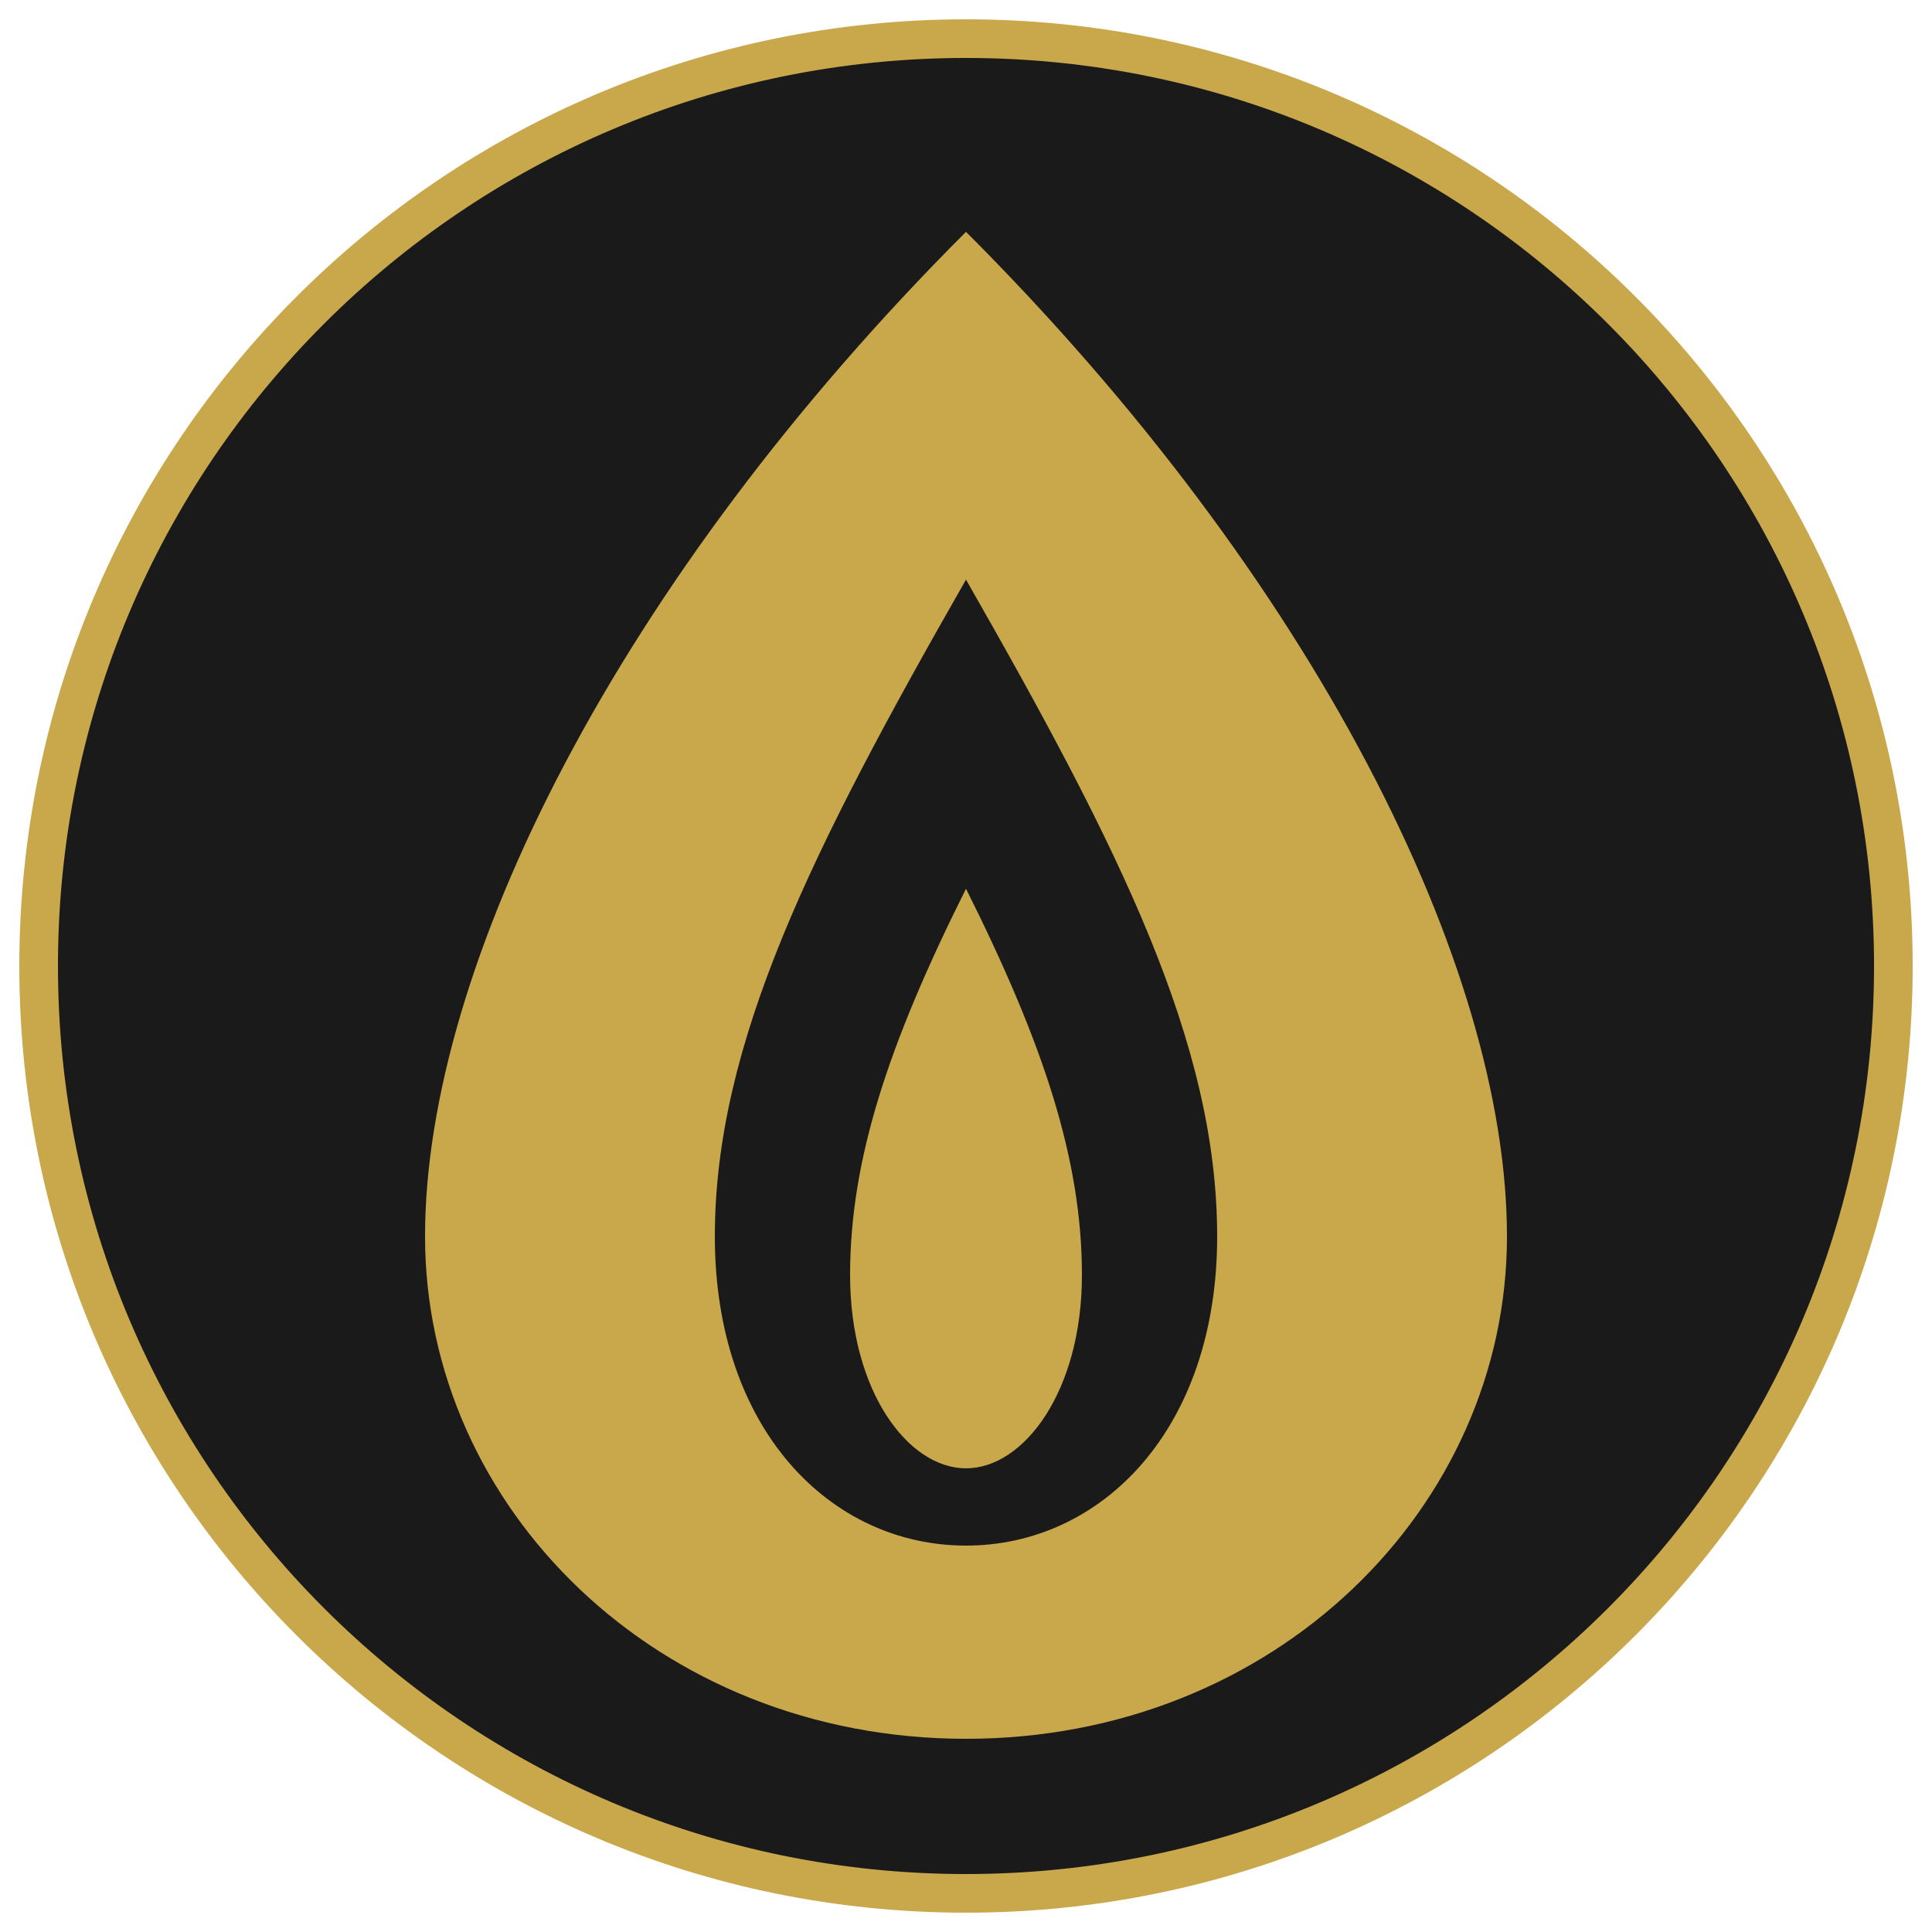
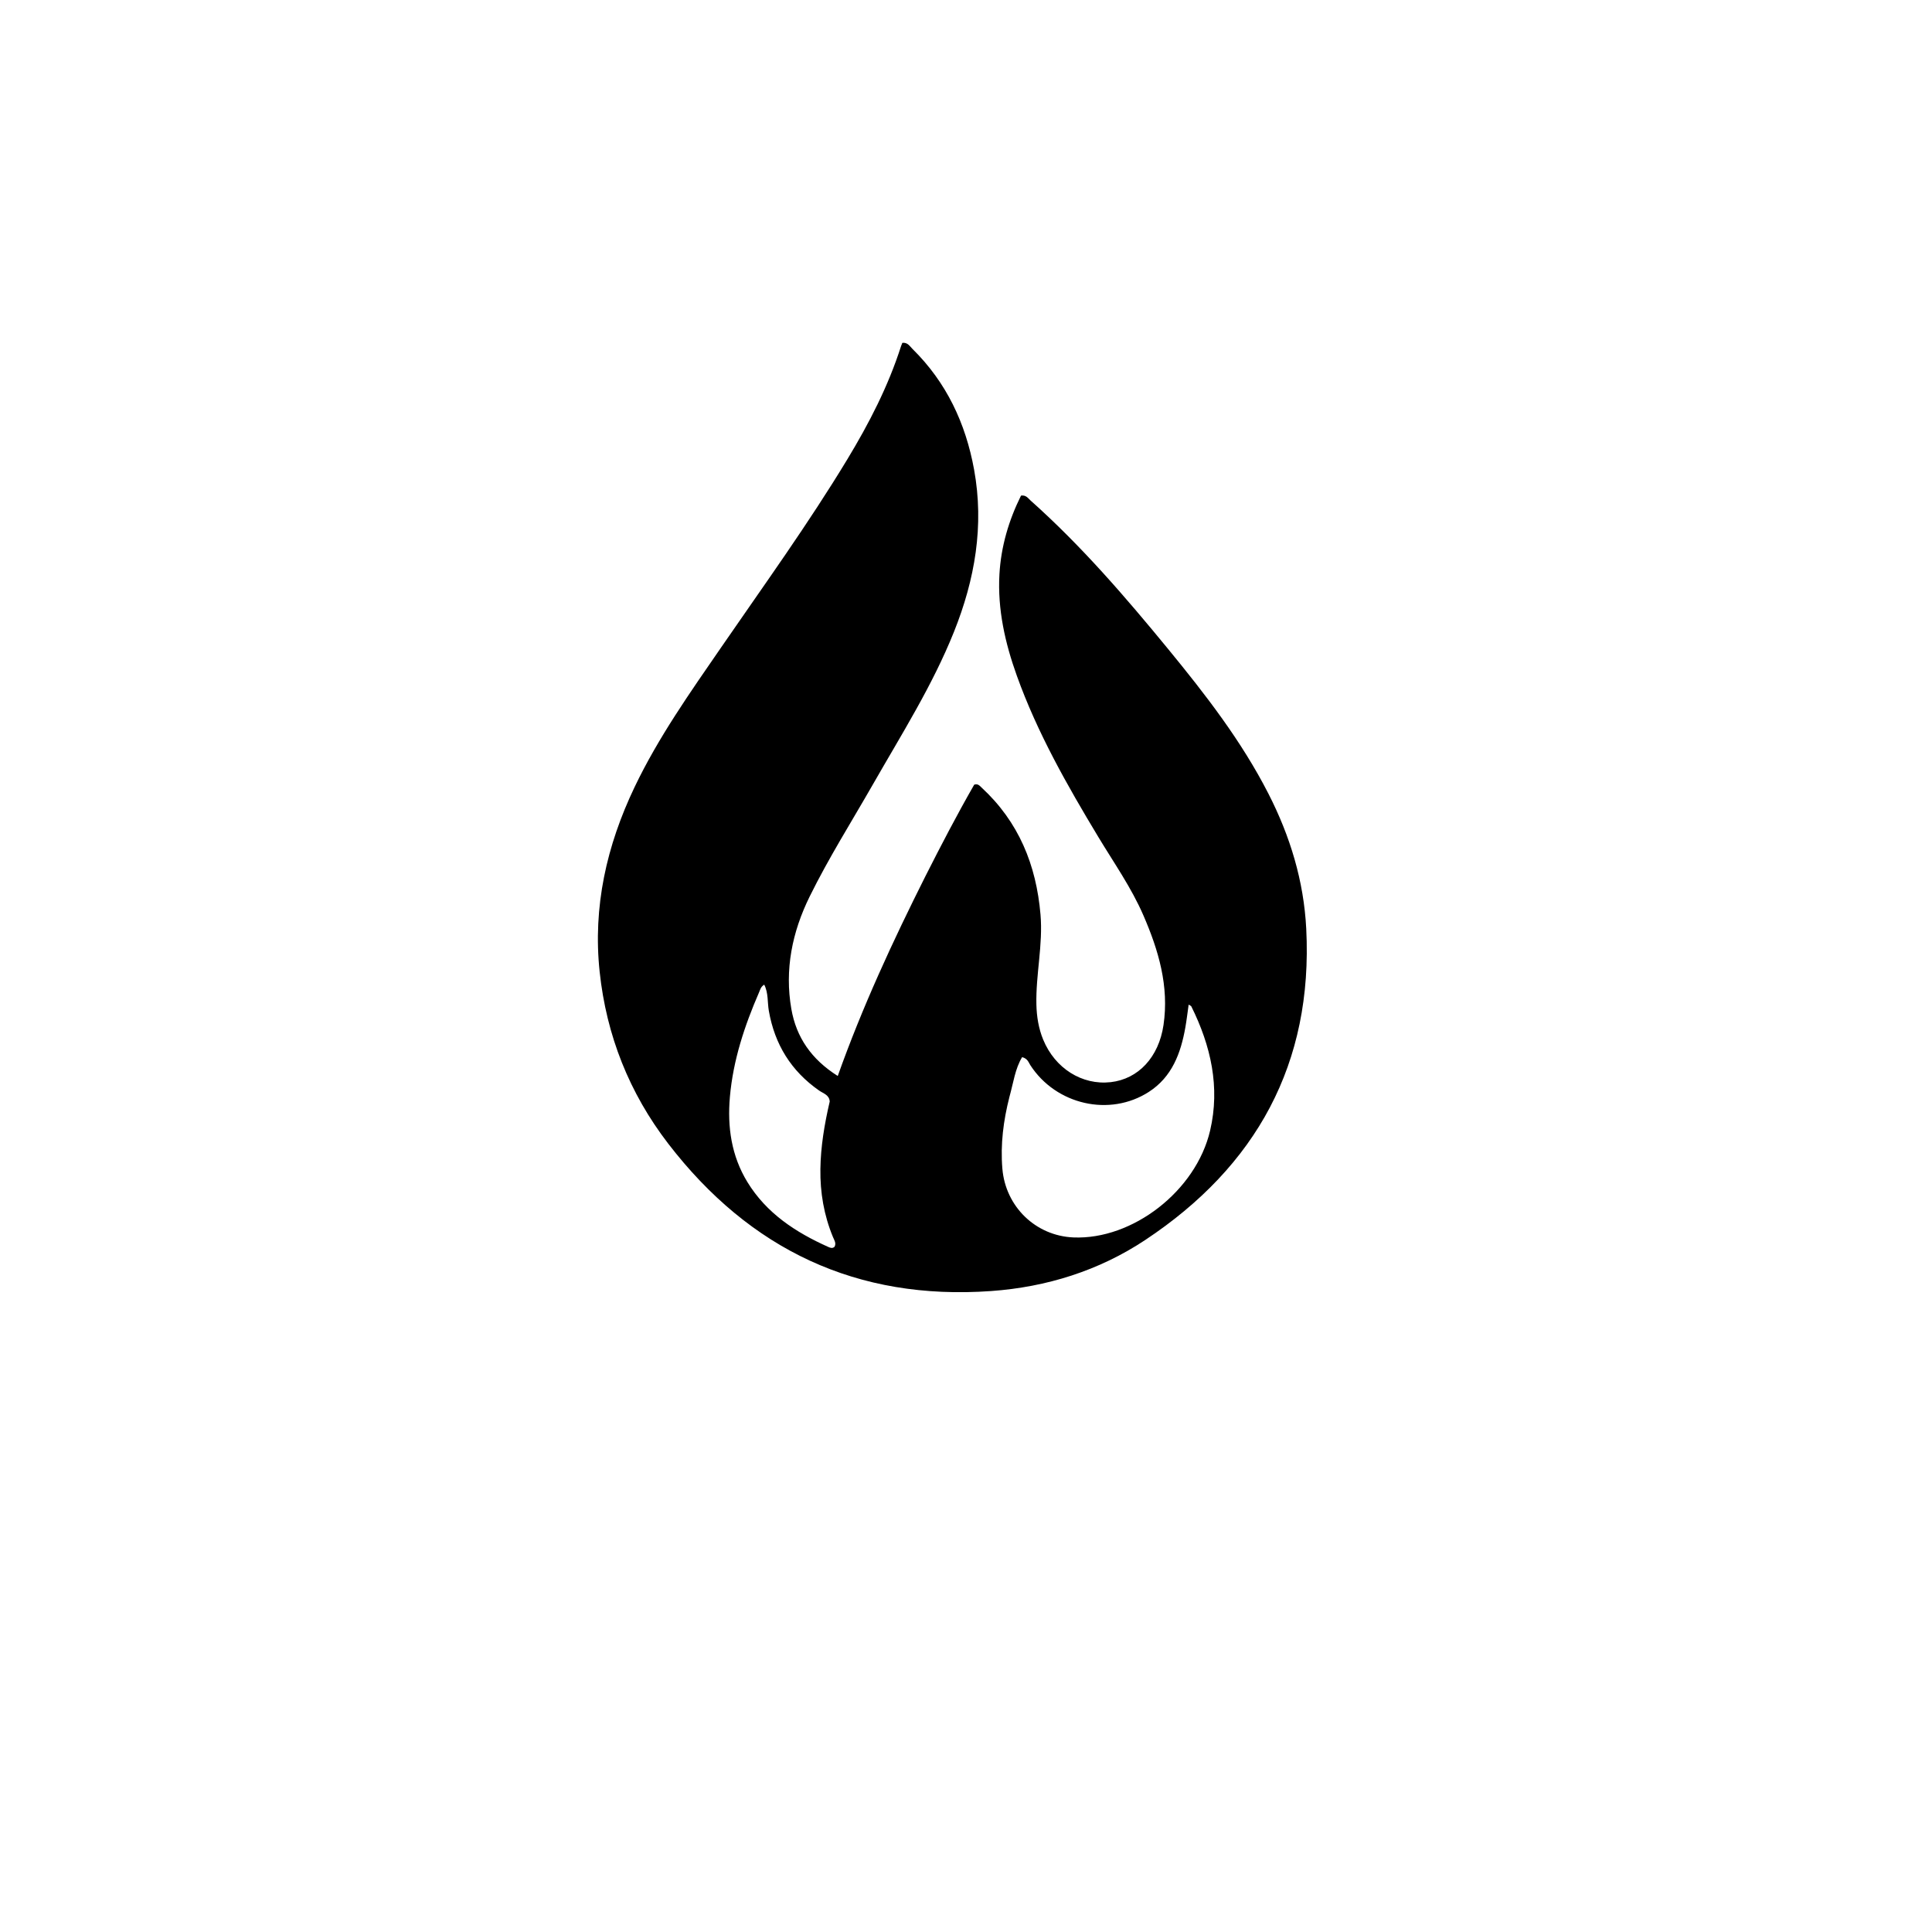
- <svg xmlns="http://www.w3.org/2000/svg" viewBox="0 0 100 100" fill="none">
-   <circle cx="50" cy="50" r="48" fill="#1A1A1A" stroke="#C9A84C" stroke-width="2" />
-   <path d="M50 12 C32 30 22 50 22 64 C22 78 34 90 50 90 C66 90 78 78 78 64 C78 50 68 30 50 12Z" fill="#C9A84C" />
-   <path d="M50 30 C42 44 37 54 37 64 C37 74 43 80 50 80 C57 80 63 74 63 64 C63 54 58 44 50 30Z" fill="#1A1A1A" />
-   <path d="M50 46 C46 54 44 60 44 66 C44 72 47 76 50 76 C53 76 56 72 56 66 C56 60 54 54 50 46Z" fill="#C9A84C" />
+ <svg xmlns="http://www.w3.org/2000/svg" version="1.1" id="Layer_1" x="0px" y="0px" width="100%" viewBox="0 0 1024 1024" enable-background="new 0 0 1024 1024" xml:space="preserve">
+   <path fill="#000000" opacity="1" stroke="none" d=" M490.425,464.544   C498.854,447.876 507.309,431.645 516.352,415.884   C518.349,415.197 519.309,416.547 520.372,417.531   C539.942,435.658 549.218,458.376 551.483,484.698   C552.871,500.817 548.93,516.514 549.312,532.482   C549.465,538.86 550.479,545.099 552.9,551   C559.17,566.291 573.542,575.277 588.702,573.564   C603.396,571.904 614.168,560.282 616.678,543.31   C619.719,522.74 614.052,503.68 606.036,485.191   C599.657,470.475 590.396,457.323 582.145,443.635   C565.617,416.215 549.802,388.426 538.945,358.157   C532.721,340.807 528.674,322.988 529.719,304.393   C530.55,289.608 534.696,275.695 541.17,262.662   C543.912,262.307 544.925,264.124 546.211,265.27   C573.054,289.177 596.424,316.318 619.158,344.023   C638.938,368.128 658.03,392.763 672.301,420.683   C683.79,443.159 691.047,466.915 692.335,492.247   C695.971,563.785 665.793,618.201 607.027,657.2   C582.53,673.457 554.734,682.176 525.338,684.28   C454.213,689.369 397.402,662.347 354.202,606.19   C333.537,579.327 321.41,548.78 317.826,515.043   C314.172,480.642 321.519,448.221 336.309,417.241   C348.932,390.801 365.802,366.995 382.329,342.985   C404.997,310.054 428.425,277.625 449.132,243.393   C460.608,224.422 470.776,204.744 477.56,183.504   C477.755,182.891 478.025,182.301 478.254,181.718   C481.063,181.371 482.207,183.53 483.657,184.959   C501.607,202.637 511.803,224.313 516.282,248.862   C521.715,278.637 516.72,307.173 505.621,334.893   C494.239,363.318 477.888,389.121 462.763,415.57   C451.436,435.377 439.223,454.702 429.136,475.186   C419.884,493.974 415.782,513.894 419.431,534.786   C422.047,549.76 430.012,561.436 444.027,570.289   C457.062,533.652 473.124,499.023 490.425,464.544  M535.021,581.373   C531.836,593.867 530.191,606.497 531.276,619.427   C532.964,639.546 548.902,655.023 568.95,655.864   C600.236,657.176 633.915,631.278 641.399,599.178   C646.761,576.178 641.78,554.292 631.442,533.444   C631.276,533.108 630.745,532.953 630.013,532.466   C629.403,536.729 628.949,540.676 628.258,544.581   C625.842,558.235 621.185,570.813 608.913,578.724   C588.137,592.117 559.688,585.542 546.089,564.551   C545.13,563.07 544.694,561.084 541.751,560.309   C538.021,566.455 537.162,573.71 535.021,581.373  M439.765,583.831   C439.555,580.314 436.351,579.547 434.165,578.022   C419.31,567.66 410.608,553.567 407.496,535.746   C406.705,531.214 407.307,526.323 405.059,521.887   C403.219,522.998 402.927,524.55 402.344,525.893   C394.628,543.671 388.567,561.911 386.861,581.372   C385.461,597.345 387.662,612.647 396.126,626.5   C406.253,643.077 421.752,653.185 439.055,660.926   C440.107,661.397 441.257,661.819 442.334,660.802   C443.354,658.878 442.139,657.234 441.476,655.628   C436.706,644.073 434.641,632.036 434.825,619.58   C435,607.724 436.92,596.109 439.765,583.831  z" />
</svg>
